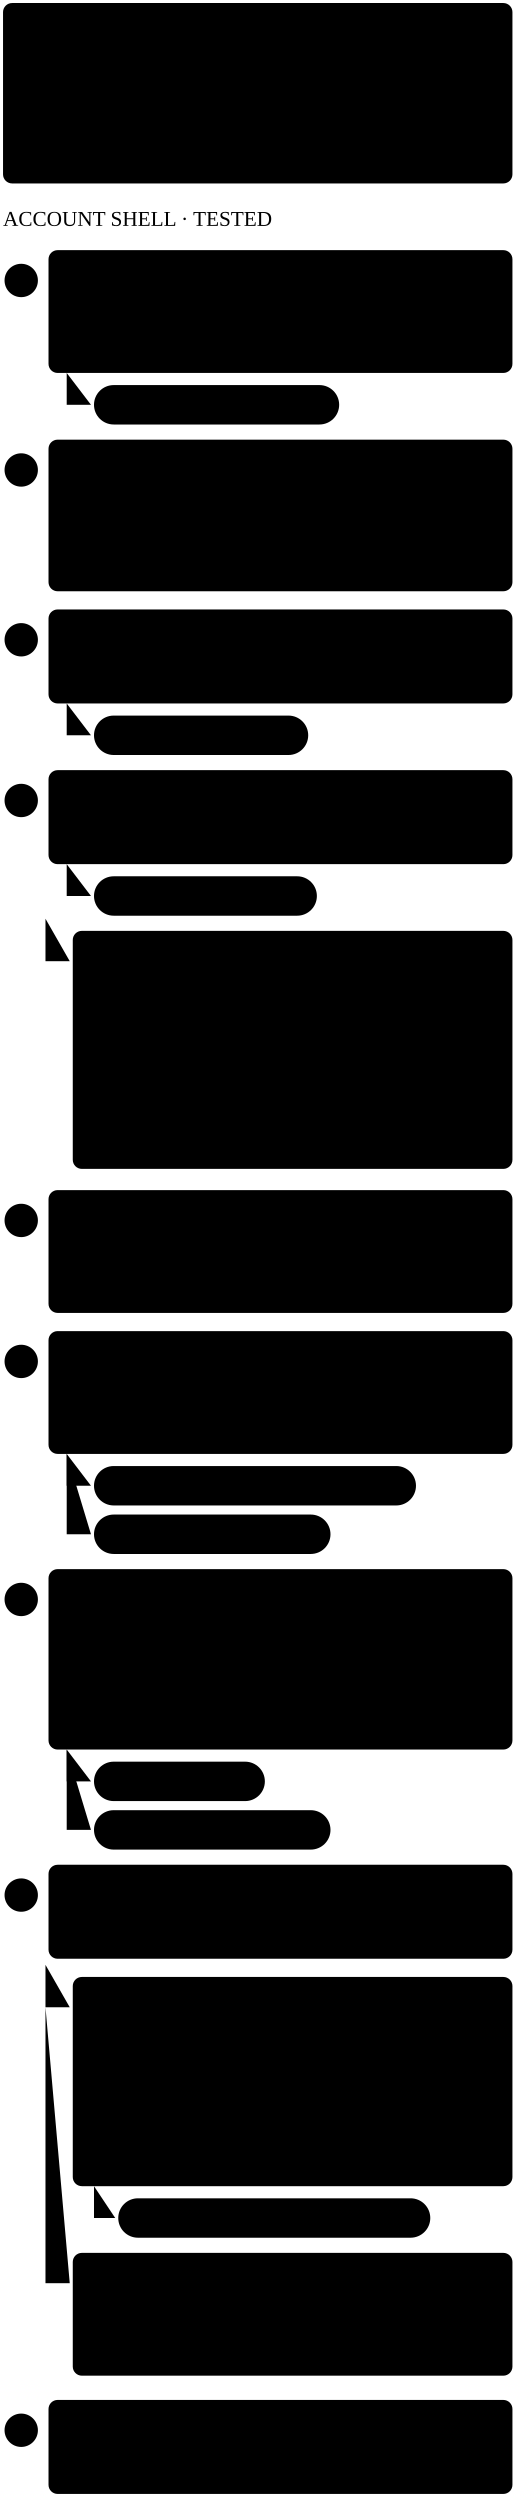
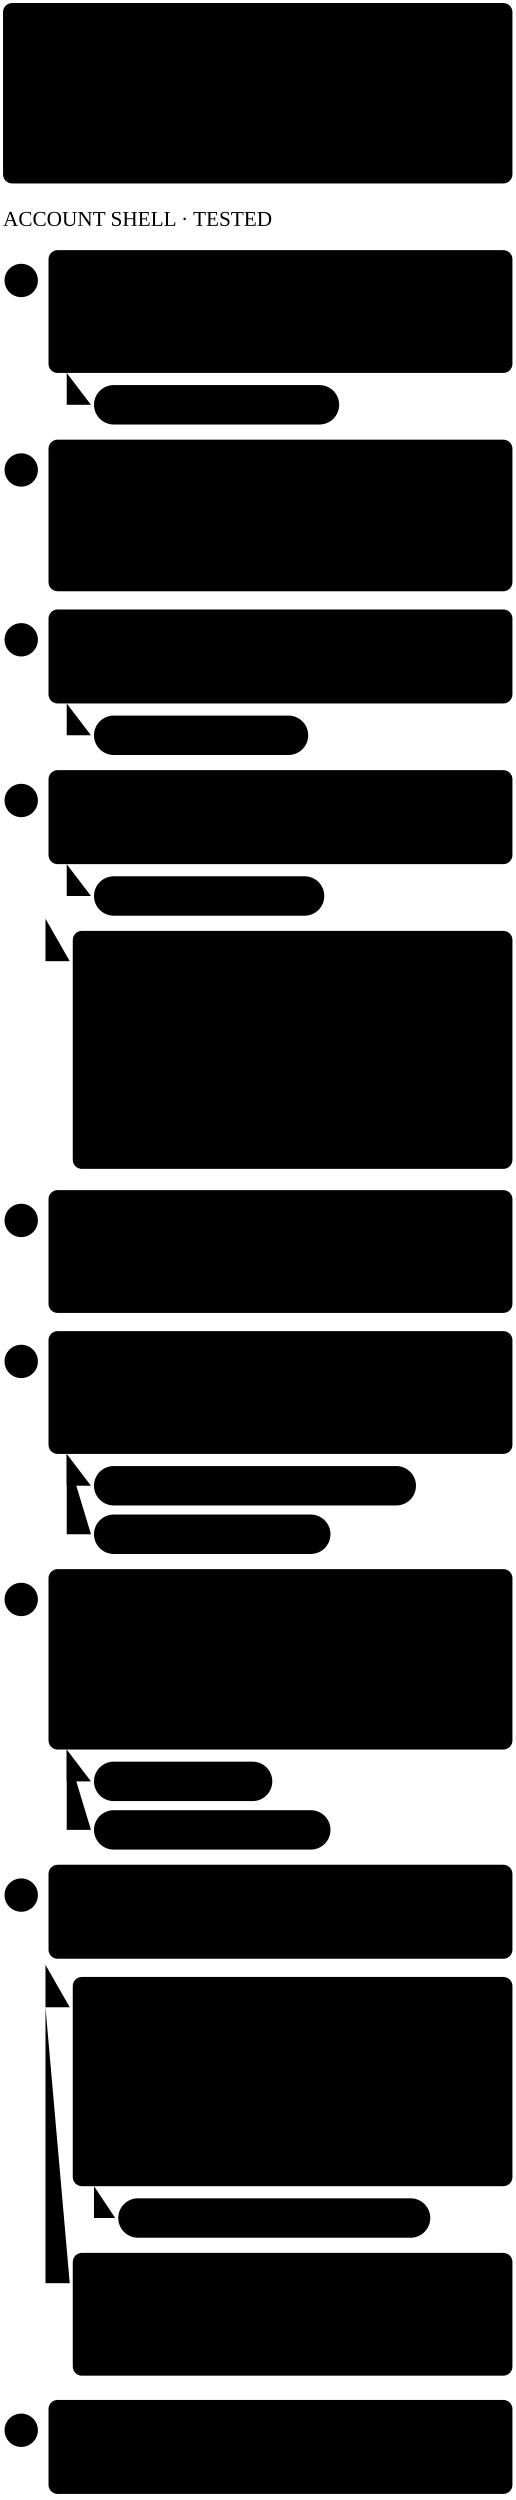
<svg class="narrow" viewBox="0 0 340 1649" role="img" aria-labelledby="fig-check-auth-title" aria-describedby="fig-check-auth-text">
  <rect x="2" y="2" width="336" height="119" rx="6" class="bx bx-k" />
  <text x="14" y="29" class="x" font-size="14">Soroban host →</text>
  <text x="14" y="48" class="x" font-size="14">
    <tspan class="mono">__check_auth(signature_payload, auth</tspan>
  </text>
  <text x="14" y="67" class="x" font-size="14">
    <tspan class="mono">payload, contexts)</tspan>. The auth payload</text>
  <text x="14" y="86" class="x" font-size="14">carries <tspan class="mono">context_rule_ids</tspan> and the claimed</text>
  <text x="14" y="105" class="x" font-size="14">signers.</text>
  <text x="2" y="149" class="m tag" font-size="14">ACCOUNT SHELL · TESTED</text>
  <g>
    <rect x="32" y="165" width="306" height="81" rx="6" class="bx" />
    <text x="44" y="192" class="x" font-size="14">A context calls a reserved hook on any</text>
    <text x="44" y="211" class="x" font-size="14">contract: <tspan class="mono">install</tspan>, <tspan class="mono">uninstall</tspan>, <tspan class="mono">enforce</tspan>
    </text>
    <text x="44" y="230" class="x" font-size="14">or an <tspan class="mono">rcv_*</tspan> name?</text>
    <circle cx="14" cy="185" r="11" class="bx" />
    <text x="14" y="189.9" class="t" font-size="14" text-anchor="middle">1</text>
    <path d="M44 246V267H60" class="fl-d" marker-end="url(#perch-bar)" />
    <rect x="62" y="254" width="161.71" height="26" rx="13" class="pill pill-d" />
    <text x="73" y="272.04" class="d" font-size="14">ReservedFunction · 1</text>
  </g>
  <g>
    <rect x="32" y="290" width="306" height="100" rx="6" class="bx" />
    <text x="44" y="317" class="x" font-size="14">Recovery completion? Exactly one</text>
    <text x="44" y="336" class="x" font-size="14">
      <tspan class="mono">apply_doc</tspan> context on this account,</text>
    <text x="44" y="355" class="x" font-size="14">selecting the recovery rule. Classification</text>
    <text x="44" y="374" class="x" font-size="14">only.</text>
    <circle cx="14" cy="310" r="11" class="bx" />
    <text x="14" y="314.9" class="t" font-size="14" text-anchor="middle">2</text>
    <path d="M14 196V297" class="fl" marker-end="url(#perch-ah)" />
  </g>
  <g>
    <rect x="32" y="402" width="306" height="62" rx="6" class="bx" />
    <text x="44" y="429" class="x" font-size="14">Frozen by an authorized <tspan class="mono">Protected</tspan>
    </text>
    <text x="44" y="448" class="x" font-size="14">attempt, and this is not its completion?</text>
    <circle cx="14" cy="422" r="11" class="bx" />
    <text x="14" y="426.9" class="t" font-size="14" text-anchor="middle">3</text>
    <path d="M14 321V409" class="fl" marker-end="url(#perch-ah)" />
    <path d="M44 464V485H60" class="fl-d" marker-end="url(#perch-bar)" />
    <rect x="62" y="472" width="141.29" height="26" rx="13" class="pill pill-d" />
    <text x="73" y="490.04" class="d" font-size="14">AccountFrozen · 2</text>
  </g>
  <g>
    <rect x="32" y="508" width="306" height="62" rx="6" class="bx" />
    <text x="44" y="535" class="x" font-size="14">A selected grant rule calls the recovery</text>
    <text x="44" y="554" class="x" font-size="14">controller, its ZK adapter or its ZK pool?</text>
    <circle cx="14" cy="528" r="11" class="bx" />
    <text x="14" y="532.9" class="t" font-size="14" text-anchor="middle">4</text>
    <path d="M14 433V515" class="fl" marker-end="url(#perch-ah)" />
    <path d="M44 570V591H60" class="fl-d" marker-end="url(#perch-bar)" />
-     <rect x="62" y="578" width="147.01" height="26" rx="13" class="pill pill-d" />
-     <text x="73" y="596.04" class="d" font-size="14">GrantEscalation · 4</text>
+     <rect x="62" y="578" width="151.92" height="26" rx="13" class="pill pill-d" />
+     <text x="73" y="596.04" class="d" font-size="14">ScopeEscalation · 4</text>
  </g>
  <g>
    <rect x="48" y="614" width="290" height="157" rx="6" class="bx bx-hi" />
    <text x="60" y="641" class="x" font-size="14">A completion leaves here. The recovery</text>
    <text x="60" y="660" class="x" font-size="14">controller's <tspan class="mono">rcv_complete</tspan> checks the</text>
    <text x="60" y="679" class="x" font-size="14">exact approved document bytes and the</text>
    <text x="60" y="698" class="x" font-size="14">completion window: authorized with no</text>
    <text x="60" y="717" class="x" font-size="14">signatures, or refused.</text>
    <text x="60" y="736" class="m tag" font-size="14">TESTED · RECOVERY</text>
    <text x="60" y="755" class="m tag" font-size="14">CONTROLLER</text>
    <path d="M30 606V634H46" class="fl" marker-end="url(#perch-ah)" />
  </g>
  <g>
    <rect x="32" y="785" width="306" height="81" rx="6" class="bx" />
    <text x="44" y="812" class="x" font-size="14">bound = SHA-256(domain ‖ account ‖</text>
    <text x="44" y="831" class="x" font-size="14">signature payload), with domain</text>
    <text x="44" y="850" class="x" font-size="14">
      <tspan class="mono">"perch/account/auth-addr-v1"</tspan>
    </text>
    <circle cx="14" cy="805" r="11" class="bx" />
    <text x="14" y="809.9" class="t" font-size="14" text-anchor="middle">5</text>
    <path d="M14 539V792" class="fl" marker-end="url(#perch-ah)" />
  </g>
  <g>
    <rect x="32" y="878" width="306" height="81" rx="6" class="bx" />
    <text x="44" y="905" class="x" font-size="14">Resolve the selected rule IDs to stored</text>
    <text x="44" y="924" class="x" font-size="14">rules and spending records; convert the</text>
    <text x="44" y="943" class="x" font-size="14">contexts.</text>
    <circle cx="14" cy="898" r="11" class="bx" />
    <text x="14" y="902.9" class="t" font-size="14" text-anchor="middle">6</text>
    <path d="M14 816V885" class="fl" marker-end="url(#perch-ah)" />
    <path d="M44 959V980H60" class="fl-d" marker-end="url(#perch-bar)" />
    <rect x="62" y="967" width="212.38" height="26" rx="13" class="pill pill-d" />
    <text x="73" y="985.04" class="d" font-size="14">ContextRuleNotFound · 3000</text>
    <path d="M44 959V1012H60" class="fl-d" marker-end="url(#perch-bar)" />
    <rect x="62" y="999" width="155.99" height="26" rx="13" class="pill pill-d" />
    <text x="73" y="1017.04" class="d" font-size="14">RuleEvalRefused · 5</text>
  </g>
  <g>
    <rect x="32" y="1035" width="306" height="119" rx="6" class="bx bx-pr" />
    <rect x="36" y="1039" width="298" height="111" rx="2" class="fl-g" />
    <text x="44" y="1062" class="x" font-size="14">
-       <tspan class="mono">rule_eval::check_auth</tspan>: rules, records,</text>
+       <tspan class="mono">rule_eval::authorize</tspan>: rules, records,</text>
    <text x="44" y="1081" class="x" font-size="14">contexts, choices, signers, ledger,</text>
    <text x="44" y="1100" class="x" font-size="14">generation → next records. No storage, no</text>
    <text x="44" y="1119" class="x" font-size="14">signatures.</text>
    <text x="44" y="1138" class="g tag" font-size="14">PROVED · MODEL + TRANSLATION</text>
    <circle cx="14" cy="1055" r="11" class="bx" />
    <text x="14" y="1059.9" class="t" font-size="14" text-anchor="middle">7</text>
    <path d="M14 909V1042" class="fl" marker-end="url(#perch-ah)" />
    <path d="M44 1154V1175H60" class="fl-d" marker-end="url(#perch-bar)" />
-     <rect x="62" y="1162" width="112.7" height="26" rx="13" class="pill pill-d" />
-     <text x="73" y="1180.04" class="d" font-size="14">StaleGrant · 3</text>
+     <rect x="62" y="1162" width="117.61" height="26" rx="13" class="pill pill-d" />
+     <text x="73" y="1180.04" class="d" font-size="14">StaleScope · 3</text>
    <path d="M44 1154V1207H60" class="fl-d" marker-end="url(#perch-bar)" />
    <rect x="62" y="1194" width="155.99" height="26" rx="13" class="pill pill-d" />
    <text x="73" y="1212.04" class="d" font-size="14">RuleEvalRefused · 5</text>
  </g>
  <g>
    <rect x="32" y="1230" width="306" height="62" rx="6" class="bx" />
    <text x="44" y="1257" class="x" font-size="14">digest = SHA-256(bound ‖ XDR(selected</text>
    <text x="44" y="1276" class="x" font-size="14">rule IDs)). For each claimed signer:</text>
    <circle cx="14" cy="1250" r="11" class="bx" />
    <text x="14" y="1254.9" class="t" font-size="14" text-anchor="middle">8</text>
    <path d="M14 1066V1237" class="fl" marker-end="url(#perch-ah)" />
  </g>
  <g>
    <rect x="48" y="1304" width="290" height="138" rx="6" class="bx" />
    <rect x="51" y="1307" width="11" height="132" rx="0" class="tr" />
    <text x="74" y="1331" class="x" font-size="14">External:</text>
    <text x="74" y="1350" class="x" font-size="14">
      <tspan class="mono">verifier.verify(digest)</tspan>. A bad</text>
    <text x="74" y="1369" class="x" font-size="14">signature traps in the verifier;</text>
    <text x="74" y="1388" class="x" font-size="14">
      <tspan class="mono">ExternalVerificationFailed</tspan>
    </text>
    <text x="74" y="1407" class="x" font-size="14">(3003) only if a verifier returns false.</text>
    <text x="74" y="1426" class="m tag" font-size="14">TRUSTED · VERIFIER</text>
    <path d="M30 1296V1324H46" class="fl-m" marker-end="url(#perch-ah-m)" />
    <path d="M62 1442V1463H76" class="fl-d" marker-end="url(#perch-bar)" />
    <rect x="78" y="1450" width="205.81" height="26" rx="13" class="pill pill-d" />
    <text x="89" y="1468.04" class="d" font-size="14">verifier traps (bad signature)</text>
    <rect x="48" y="1486" width="290" height="81" rx="6" class="bx bx-k" />
    <text x="60" y="1513" class="x" font-size="14">Delegated (CAP-0071): the host's</text>
    <text x="60" y="1532" class="x" font-size="14">
      <tspan class="mono">delegate_auth</tspan>. Rule IDs are not</text>
    <text x="60" y="1551" class="x" font-size="14">bound.</text>
    <path d="M30 1324V1506H46" class="fl-k" marker-end="url(#perch-ah-k)" />
  </g>
  <g>
    <rect x="32" y="1583" width="306" height="62" rx="6" class="bx" />
    <text x="44" y="1610" class="x" font-size="14">Store each capped spending record that</text>
    <text x="44" y="1629" class="x" font-size="14">changed. Authorized.</text>
    <circle cx="14" cy="1603" r="11" class="bx" />
    <text x="14" y="1607.9" class="t" font-size="14" text-anchor="middle">9</text>
    <path d="M14 1261V1590" class="fl" marker-end="url(#perch-ah)" />
  </g>
</svg>
